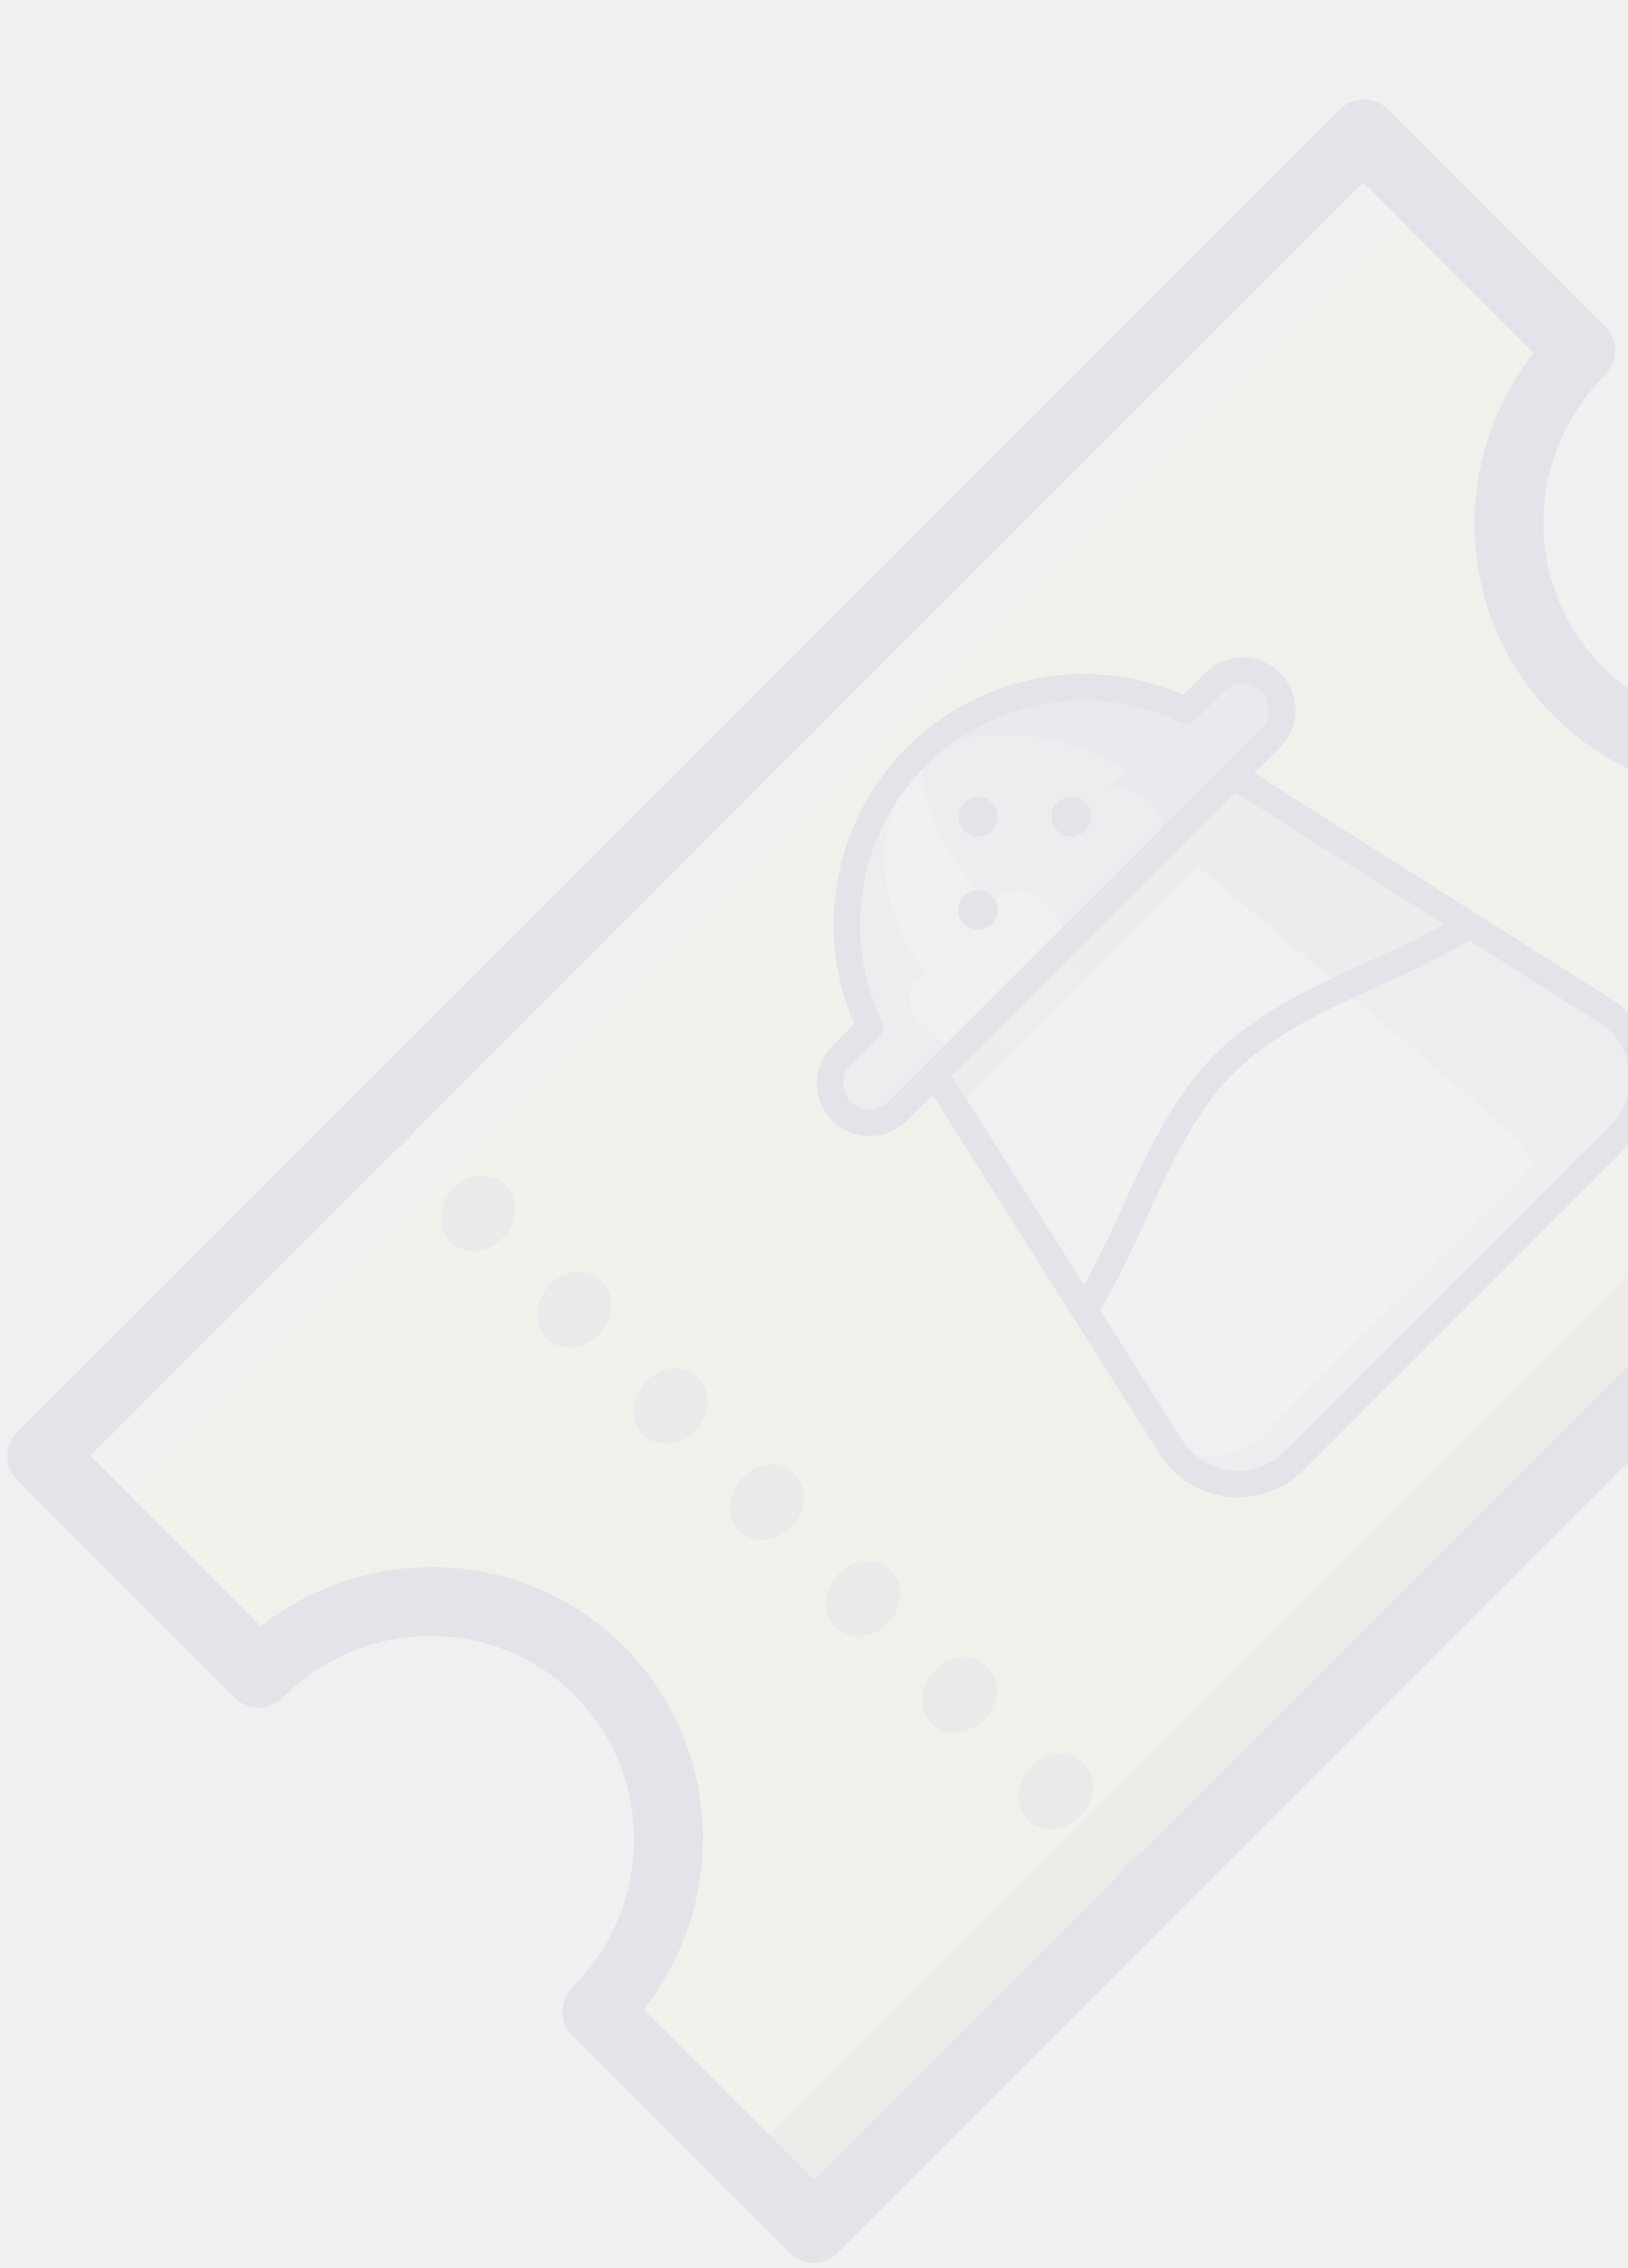
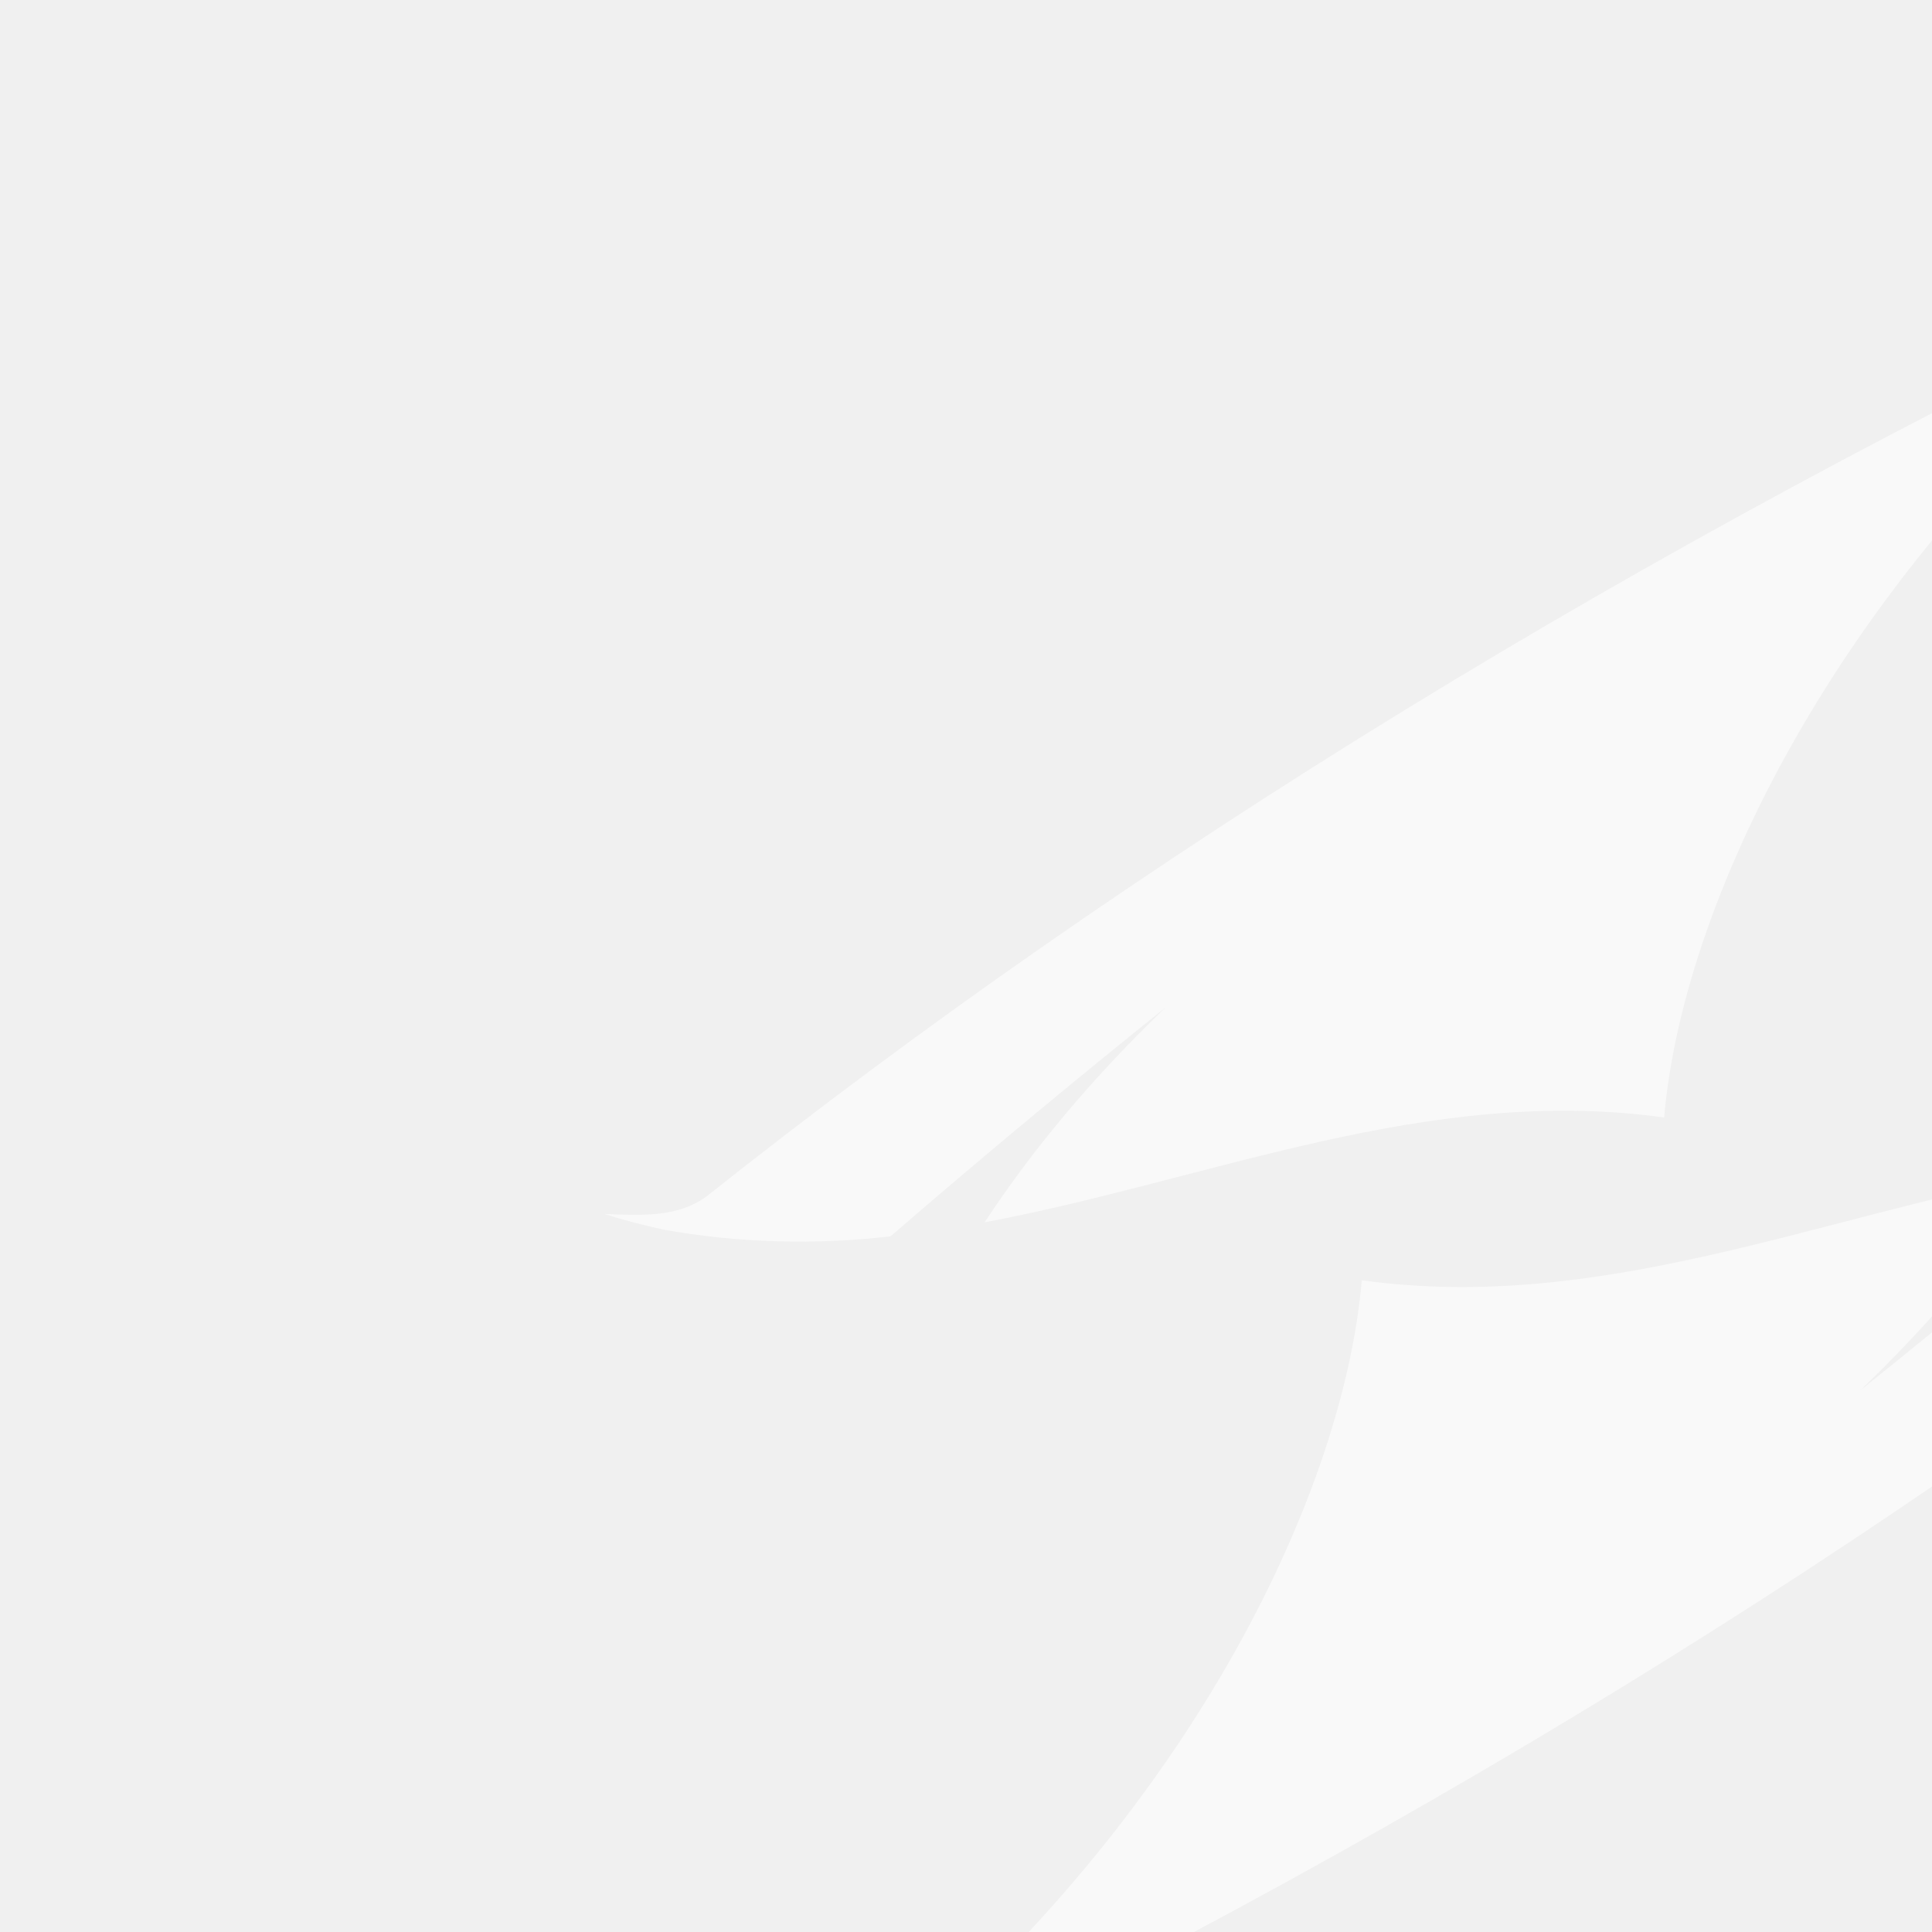
- <svg xmlns="http://www.w3.org/2000/svg" width="168px" height="234px" viewBox="0 0 168 234" version="1.1">
-   <g id="Page-1" stroke="none" stroke-width="1" fill="none" fill-rule="evenodd" opacity="0.1">
-     <g id="lottery" transform="translate(112.3594, 121.8647) rotate(-24) translate(-112.3594, -121.8647) translate(-2.640625, 29.32031)" fill-rule="nonzero">
-       <g id="iconfinder_014_108_ticket_show_party_cinema_theater_business_2514594" transform="translate(115, 92.54438) rotate(-21) translate(-115, -92.54438) translate(14.97041, 32.66272)">
-         <path d="M169.74,60.562 C169.74,54.009 172.361,47.724 177.026,43.09 C181.691,38.456 188.018,35.852 194.615,35.852 L194.615,4.083 L2.722,4.083 L2.722,35.852 C16.46,35.852 27.597,46.915 27.597,60.562 C27.597,74.209 16.46,85.272 2.722,85.272 L2.722,117.041 L194.615,117.041 L194.615,85.272 C180.877,85.272 169.74,74.209 169.74,60.562 Z" id="Path" fill="#FFFAD1" />
-         <rect id="Rectangle" fill="#750000" opacity="0.2" x="2.722" y="106.154" width="191.893" height="12.249" />
-         <rect id="Rectangle" fill="#FFFFFF" opacity="0.75" x="2.722" y="1.361" width="191.893" height="12.249" />
-         <path d="M196.487,119.763 L3.572,119.763 C2.625,119.764 1.716,119.393 1.046,118.732 C0.376,118.071 -0,117.175 1.20987977e-07,116.241 L1.20987977e-07,84.539 C-0,83.605 0.376,82.708 1.046,82.048 C1.716,81.387 2.625,81.016 3.572,81.016 C15.411,81.016 25.007,71.554 25.007,59.882 C25.007,48.209 15.411,38.747 3.572,38.747 C2.625,38.747 1.716,38.376 1.046,37.716 C0.376,37.055 -0,36.159 1.20987979e-07,35.225 L1.20987979e-07,3.522 C-0,2.588 0.376,1.692 1.046,1.031 C1.716,0.371 2.625,-0 3.572,1.19293468e-07 L196.487,1.19293468e-07 C197.434,-0 198.343,0.371 199.013,1.031 C199.683,1.692 200.059,2.588 200.059,3.522 L200.059,35.225 C200.059,36.159 199.683,37.055 199.013,37.716 C198.343,38.376 197.434,38.747 196.487,38.747 C184.649,38.747 175.052,48.209 175.052,59.882 C175.052,71.554 184.649,81.016 196.487,81.016 C197.434,81.016 198.343,81.387 199.013,82.048 C199.683,82.708 200.059,83.605 200.059,84.539 L200.059,116.241 C200.059,117.175 199.683,118.071 199.013,118.732 C198.343,119.393 197.434,119.764 196.487,119.763 Z M7.145,112.718 L192.914,112.718 L192.914,87.843 C178.624,86.067 167.906,74.083 167.906,59.882 C167.906,45.68 178.624,33.697 192.914,31.92 L192.914,7.045 L7.145,7.045 L7.145,31.92 C21.435,33.697 32.153,45.68 32.153,59.882 C32.153,74.083 21.435,86.067 7.145,87.843 L7.145,112.718 Z" id="Shape" fill="#6D6DAA" />
-         <g id="Group" opacity="0.5" transform="translate(48.99408, 0)" fill="#6D6DAA">
-           <path d="M4.083,7.205 C3,7.205 1.961,6.835 1.196,6.176 C0.43,5.517 -0,4.623 -7.45388994e-20,3.691 C-0.009,1.733 1.808,0.13 4.083,0.089 C5.155,0.069 6.192,0.421 6.959,1.065 C7.727,1.71 8.162,2.593 8.166,3.516 L8.166,3.691 C8.166,4.623 7.736,5.517 6.97,6.176 C6.204,6.835 5.166,7.205 4.083,7.205 Z" id="Path" />
-           <path d="M4.083,105.594 C3,105.594 1.961,105.224 1.196,104.565 C0.43,103.906 -0,103.012 2.09954395e-15,102.08 C-0.016,100.105 1.79,98.475 4.083,98.394 C5.144,98.355 6.179,98.689 6.949,99.32 C7.718,99.95 8.158,100.822 8.166,101.737 L8.166,102.08 C8.166,103.012 7.736,103.906 6.97,104.565 C6.204,105.224 5.166,105.594 4.083,105.594 L4.083,105.594 Z M4.083,91.539 C3,91.54 1.961,91.169 1.196,90.51 C0.43,89.851 -0,88.957 2.1019563e-15,88.025 C-0.016,86.05 1.79,84.42 4.083,84.339 C5.144,84.301 6.179,84.635 6.949,85.265 C7.718,85.895 8.158,86.768 8.166,87.682 L8.166,88.025 C8.166,88.957 7.736,89.851 6.97,90.51 C6.204,91.169 5.166,91.54 4.083,91.539 Z M4.083,77.483 C3,77.483 1.961,77.113 1.196,76.454 C0.43,75.795 -0,74.901 2.1019563e-15,73.969 C-0.016,71.994 1.79,70.363 4.083,70.283 C5.144,70.244 6.179,70.578 6.949,71.208 C7.718,71.838 8.158,72.711 8.166,73.625 L8.166,73.969 C8.166,74.901 7.736,75.795 6.97,76.454 C6.204,77.113 5.166,77.483 4.083,77.483 Z M4.083,63.428 C3,63.428 1.961,63.058 1.196,62.399 C0.43,61.74 -0,60.846 2.09954395e-15,59.914 C-0.016,57.939 1.79,56.309 4.083,56.228 C5.144,56.189 6.179,56.523 6.949,57.153 C7.718,57.784 8.158,58.656 8.166,59.571 L8.166,59.914 C8.166,60.846 7.736,61.74 6.97,62.399 C6.204,63.058 5.166,63.428 4.083,63.428 L4.083,63.428 Z M4.083,49.373 C3,49.373 1.961,49.003 1.196,48.344 C0.43,47.685 -0,46.791 1.62128958e-09,45.859 C-0.016,43.884 1.79,42.254 4.083,42.173 C5.144,42.134 6.179,42.468 6.949,43.099 C7.718,43.729 8.158,44.601 8.166,45.516 L8.166,45.859 C8.166,46.791 7.736,47.685 6.97,48.344 C6.204,49.003 5.166,49.373 4.083,49.373 L4.083,49.373 Z M4.083,35.316 C3,35.317 1.961,34.947 1.196,34.287 C0.43,33.628 -0,32.734 1.62128958e-09,31.802 C-0.016,29.827 1.79,28.197 4.083,28.117 C5.144,28.078 6.179,28.412 6.949,29.042 C7.718,29.672 8.158,30.545 8.166,31.459 L8.166,31.802 C8.166,32.734 7.736,33.628 6.97,34.287 C6.204,34.947 5.166,35.317 4.083,35.316 L4.083,35.316 Z M4.083,21.262 C3,21.262 1.961,20.892 1.196,20.233 C0.43,19.574 -0,18.68 2.10073658e-15,17.747 C-0.016,15.773 1.79,14.142 4.083,14.062 C5.144,14.023 6.179,14.357 6.949,14.987 C7.718,15.617 8.158,16.49 8.166,17.404 L8.166,17.747 C8.166,18.68 7.736,19.574 6.97,20.233 C6.204,20.892 5.166,21.262 4.083,21.262 L4.083,21.262 Z" id="Shape" />
-           <path d="M4.083,119.483 C3,119.483 1.961,119.113 1.196,118.454 C0.43,117.794 -0,116.901 -1.18584613e-19,115.968 C-0.009,114.01 1.808,112.408 4.083,112.367 C5.155,112.346 6.191,112.698 6.959,113.342 C7.727,113.986 8.162,114.869 8.166,115.792 L8.166,115.968 C8.166,116.901 7.736,117.794 6.97,118.454 C6.204,119.113 5.166,119.483 4.083,119.483 L4.083,119.483 Z" id="Path" />
-         </g>
-       </g>
-       <g id="iconfinder_006_089_salt_spice_kitchen_2822195-(1)" transform="translate(130.6893, 82.1485) rotate(-21) translate(-130.6893, -82.1485) translate(96.66564, 41.3201)">
-         <path d="M56.682,25.858 L63.024,54.043 L63.011,54.043 C53.675,51.757 44.339,46.245 34.989,46.245 C25.639,46.245 16.303,51.757 6.967,54.043 L6.804,54.002 L13.132,25.858 L56.682,25.858 Z" id="Path" fill="#D4EDFF" opacity="0.5" />
-         <path d="M65.801,70.334 C66.347,72.754 65.763,75.29 64.214,77.228 C62.665,79.166 60.32,80.295 57.839,80.296 L10.206,80.296 C7.725,80.295 5.38,79.166 3.831,77.228 C2.283,75.29 1.699,72.754 2.245,70.334 L5.919,54.002 L6.082,54.043 C15.419,51.757 24.755,46.245 34.104,46.245 C43.454,46.245 52.79,51.757 62.126,54.043 L62.14,54.043 L65.801,70.334 Z" id="Path" fill="#EEF6FF" />
-         <path d="M27.291,70.338 L30.911,25.858 L19.685,25.858 L11.061,70.338 C10.071,75.443 13.417,80.296 17.926,80.296 L30.172,80.296 C28.28,80.296 26.876,75.443 27.291,70.338 Z" id="Path" fill="#FFFFFF" />
-         <path d="M5.266,58.126 C14.602,55.84 24.755,50.328 34.104,50.328 C43.454,50.328 53.743,55.84 63.079,58.126 L62.14,54.043 C62.14,54.043 43.454,46.245 34.104,46.245 C24.755,46.245 15.419,51.757 6.082,54.043 L5.266,58.126 Z" id="Path" fill="#FFFFFF" opacity="0.75" />
-         <g id="Group" opacity="0.2" transform="translate(1.360947, 25.85799)" fill="#2C4B75">
-           <path d="M64.473,44.48 L54.437,0 L44.91,0 L48.53,44.48 C48.945,49.585 47.541,54.438 45.649,54.438 L57.608,54.438 C62.117,54.438 65.463,49.585 64.473,44.48 Z" id="Path" />
-           <path d="M64.386,44.22 C63.46,47.83 60.206,50.355 56.478,50.355 L8.845,50.355 C5.118,50.355 1.864,47.83 0.937,44.22 L0.879,44.48 C0.334,46.9 0.919,49.436 2.469,51.373 C4.018,53.31 6.365,54.438 8.845,54.438 L56.478,54.438 C58.959,54.438 61.305,53.31 62.855,51.373 C64.404,49.436 64.989,46.9 64.445,44.48 L64.386,44.22 Z" id="Path" />
-           <polygon id="Path" points="55.355 4.083 54.437 0 10.886 0 9.969 4.083" />
-         </g>
-         <path d="M64.127,18.89 C65.296,20.057 65.646,21.813 65.014,23.339 C64.382,24.864 62.893,25.859 61.242,25.858 L6.804,25.858 C4.549,25.858 2.721,24.03 2.721,21.775 C2.721,19.52 4.549,17.692 6.804,17.692 L10.955,17.692 C14.402,7.907 23.648,1.361 34.023,1.361 C44.398,1.361 53.644,7.907 57.091,17.692 L61.242,17.692 C62.324,17.692 63.362,18.123 64.127,18.89 Z" id="Path" fill="#CED8EE" />
-         <g id="Group" opacity="0.75" transform="translate(13.60947, 1.360947)" fill="#FFFFFF">
-           <path d="M14.969,17.692 C14.969,7.921 18.625,0 23.135,0 C13.364,-1.35985897e-15 5.443,7.921 5.443,17.692 C5.443,24.497 14.969,21.775 14.969,17.692 Z" id="Path" />
-           <rect id="Rectangle" x="1.36" y="16.331" width="17.692" height="8.166" rx="3" />
-         </g>
-         <g id="Group" opacity="0.2" transform="translate(31.30177, 1.360947)" fill="#2C4B75">
-           <path d="M29.94,16.331 L13.608,16.331 C14.969,16.331 16.33,18.159 16.33,20.414 C16.33,22.669 14.969,24.497 13.608,24.497 L29.94,24.497 C32.195,24.497 34.023,22.669 34.023,20.414 C34.023,18.159 32.195,16.331 29.94,16.331 Z" id="Path" />
-           <path d="M17.049,16.331 L21.774,19.053 L25.789,16.331 C22.338,6.549 13.094,0.004 2.721,2.22044605e-16 C2.194,2.22044605e-16 1.674,0.03 1.156,0.062 C8.524,0.694 14.688,7.289 17.049,16.331 Z" id="Path" />
-           <path d="M29.94,24.497 C31.023,24.498 32.062,24.069 32.828,23.303 C33.594,22.537 34.024,21.497 34.023,20.414 C34.023,21.497 33.592,22.536 32.827,23.301 C32.061,24.067 31.023,24.497 29.94,24.497 Z" id="Path" />
-         </g>
-         <path d="M57.839,81.657 L10.206,81.657 C7.312,81.657 4.574,80.341 2.767,78.081 C0.959,75.821 0.276,72.862 0.912,70.038 L10.919,25.559 C11.059,24.938 11.611,24.497 12.247,24.497 L55.797,24.497 C56.434,24.497 56.985,24.938 57.125,25.559 L67.133,70.038 C67.769,72.862 67.087,75.822 65.279,78.082 C63.471,80.342 60.733,81.657 57.839,81.657 L57.839,81.657 Z M13.336,27.219 L3.567,70.636 C3.113,72.653 3.6,74.767 4.892,76.381 C6.183,77.996 8.138,78.935 10.206,78.935 L57.839,78.935 C59.906,78.935 61.862,77.996 63.153,76.381 C64.445,74.767 64.932,72.653 64.478,70.636 L54.709,27.219 L13.336,27.219 Z" id="Shape" fill="#6D6DAA" />
-         <path d="M62.128,55.403 C62.018,55.403 61.91,55.39 61.803,55.364 C58.24,54.413 54.734,53.257 51.303,51.903 C45.624,49.788 39.752,47.6 34.102,47.6 C28.45,47.6 22.577,49.789 16.895,51.905 C13.467,53.257 9.964,54.412 6.403,55.364 C5.931,55.481 5.432,55.336 5.095,54.984 C4.758,54.633 4.634,54.129 4.771,53.661 C4.907,53.194 5.282,52.835 5.755,52.719 C9.213,51.793 12.615,50.669 15.945,49.354 C21.852,47.153 27.959,44.878 34.102,44.878 C40.242,44.878 46.348,47.152 52.253,49.352 C55.585,50.668 58.989,51.792 62.449,52.719 C63.118,52.883 63.56,53.52 63.478,54.204 C63.396,54.887 62.816,55.402 62.128,55.403 L62.128,55.403 Z" id="Path" fill="#6D6DAA" />
-         <path d="M61.241,27.219 L6.803,27.219 C3.797,27.219 1.36,24.782 1.36,21.775 C1.36,18.769 3.797,16.331 6.803,16.331 L10.008,16.331 C13.903,6.475 23.425,-3.51251408e-06 34.023,-3.51251408e-06 C44.621,-3.51251408e-06 54.143,6.475 58.038,16.331 L61.241,16.331 C64.248,16.331 66.685,18.769 66.685,21.775 C66.685,24.782 64.248,27.219 61.241,27.219 L61.241,27.219 Z M6.803,19.053 C5.3,19.053 4.081,20.272 4.081,21.775 C4.081,23.278 5.3,24.497 6.803,24.497 L61.241,24.497 C62.745,24.497 63.963,23.278 63.963,21.775 C63.963,20.272 62.745,19.053 61.241,19.053 L57.096,19.053 C56.519,19.054 56.005,18.69 55.813,18.147 C52.556,8.904 43.823,2.722 34.023,2.722 C24.223,2.722 15.49,8.904 12.233,18.147 C12.04,18.69 11.526,19.053 10.95,19.053 L6.803,19.053 Z" id="Shape" fill="#6D6DAA" />
-         <path d="M40.963,19.082 C39.836,19.082 38.922,18.169 38.922,17.041 C38.922,15.914 39.836,15 40.963,15 C42.09,15 43.004,15.914 43.004,17.041 C43.003,18.168 42.09,19.081 40.963,19.082 L40.963,19.082 Z" id="Path" fill="#6D6DAA" />
-         <path d="M27.353,19.082 C26.226,19.082 25.312,18.169 25.312,17.041 C25.312,15.914 26.226,15 27.353,15 C28.481,15 29.395,15.914 29.395,17.041 C29.394,18.168 28.48,19.081 27.353,19.082 L27.353,19.082 Z" id="Path" fill="#6D6DAA" />
-         <path d="M34.158,12.288 C33.031,12.288 32.117,11.375 32.117,10.247 C32.117,9.12 33.03,8.206 34.157,8.206 C35.285,8.205 36.199,9.118 36.2,10.246 C36.199,11.373 35.285,12.287 34.158,12.288 L34.158,12.288 Z" id="Path" fill="#6D6DAA" />
-       </g>
-     </g>
+ <svg xmlns="http://www.w3.org/2000/svg" width="768px" height="768px" viewBox="0 0 768 768" version="1.1" id="SVGRoot">
+   <defs id="defs278" />
+   <g id="layer1">
+     <path d="M 661.526,444.199 C 669.071,356.099 735.239,218.085 876.593,110.374 A 3477.673,1975.946 0 0 0 280.562,475.832 c -11.274,7.884 -24.108,7.391 -40.152,6.75 6.938,2.316 16.824,4.829 23.848,6.307 a 179.078,101.749 0 0 0 89.756,2.562 c 35.903,-31.042 72.325,-61.345 109.355,-91.007 A 942.134,535.302 0 0 0 391.391,485.884 C 481.147,469.033 567.174,431.191 661.44,444.199 Z m -120.195,64.745 c -7.545,88.149 -73.713,226.114 -215.067,333.825 A 3477.5,1975.848 0 0 0 922.296,477.311 c 11.274,-7.884 24.108,-7.391 40.151,-6.75 -6.938,-2.316 -16.824,-4.829 -23.848,-6.307 a 179.165,101.798 0 0 0 -89.756,-2.562 5304.531,3013.932 0 0 1 -109.355,91.007 942.827,535.696 0 0 0 71.978,-85.439 c -89.756,16.851 -175.783,54.693 -270.048,41.685 z" id="path2" style="fill:#f9f9f9;stroke-width:6.537" />
  </g>
</svg>
